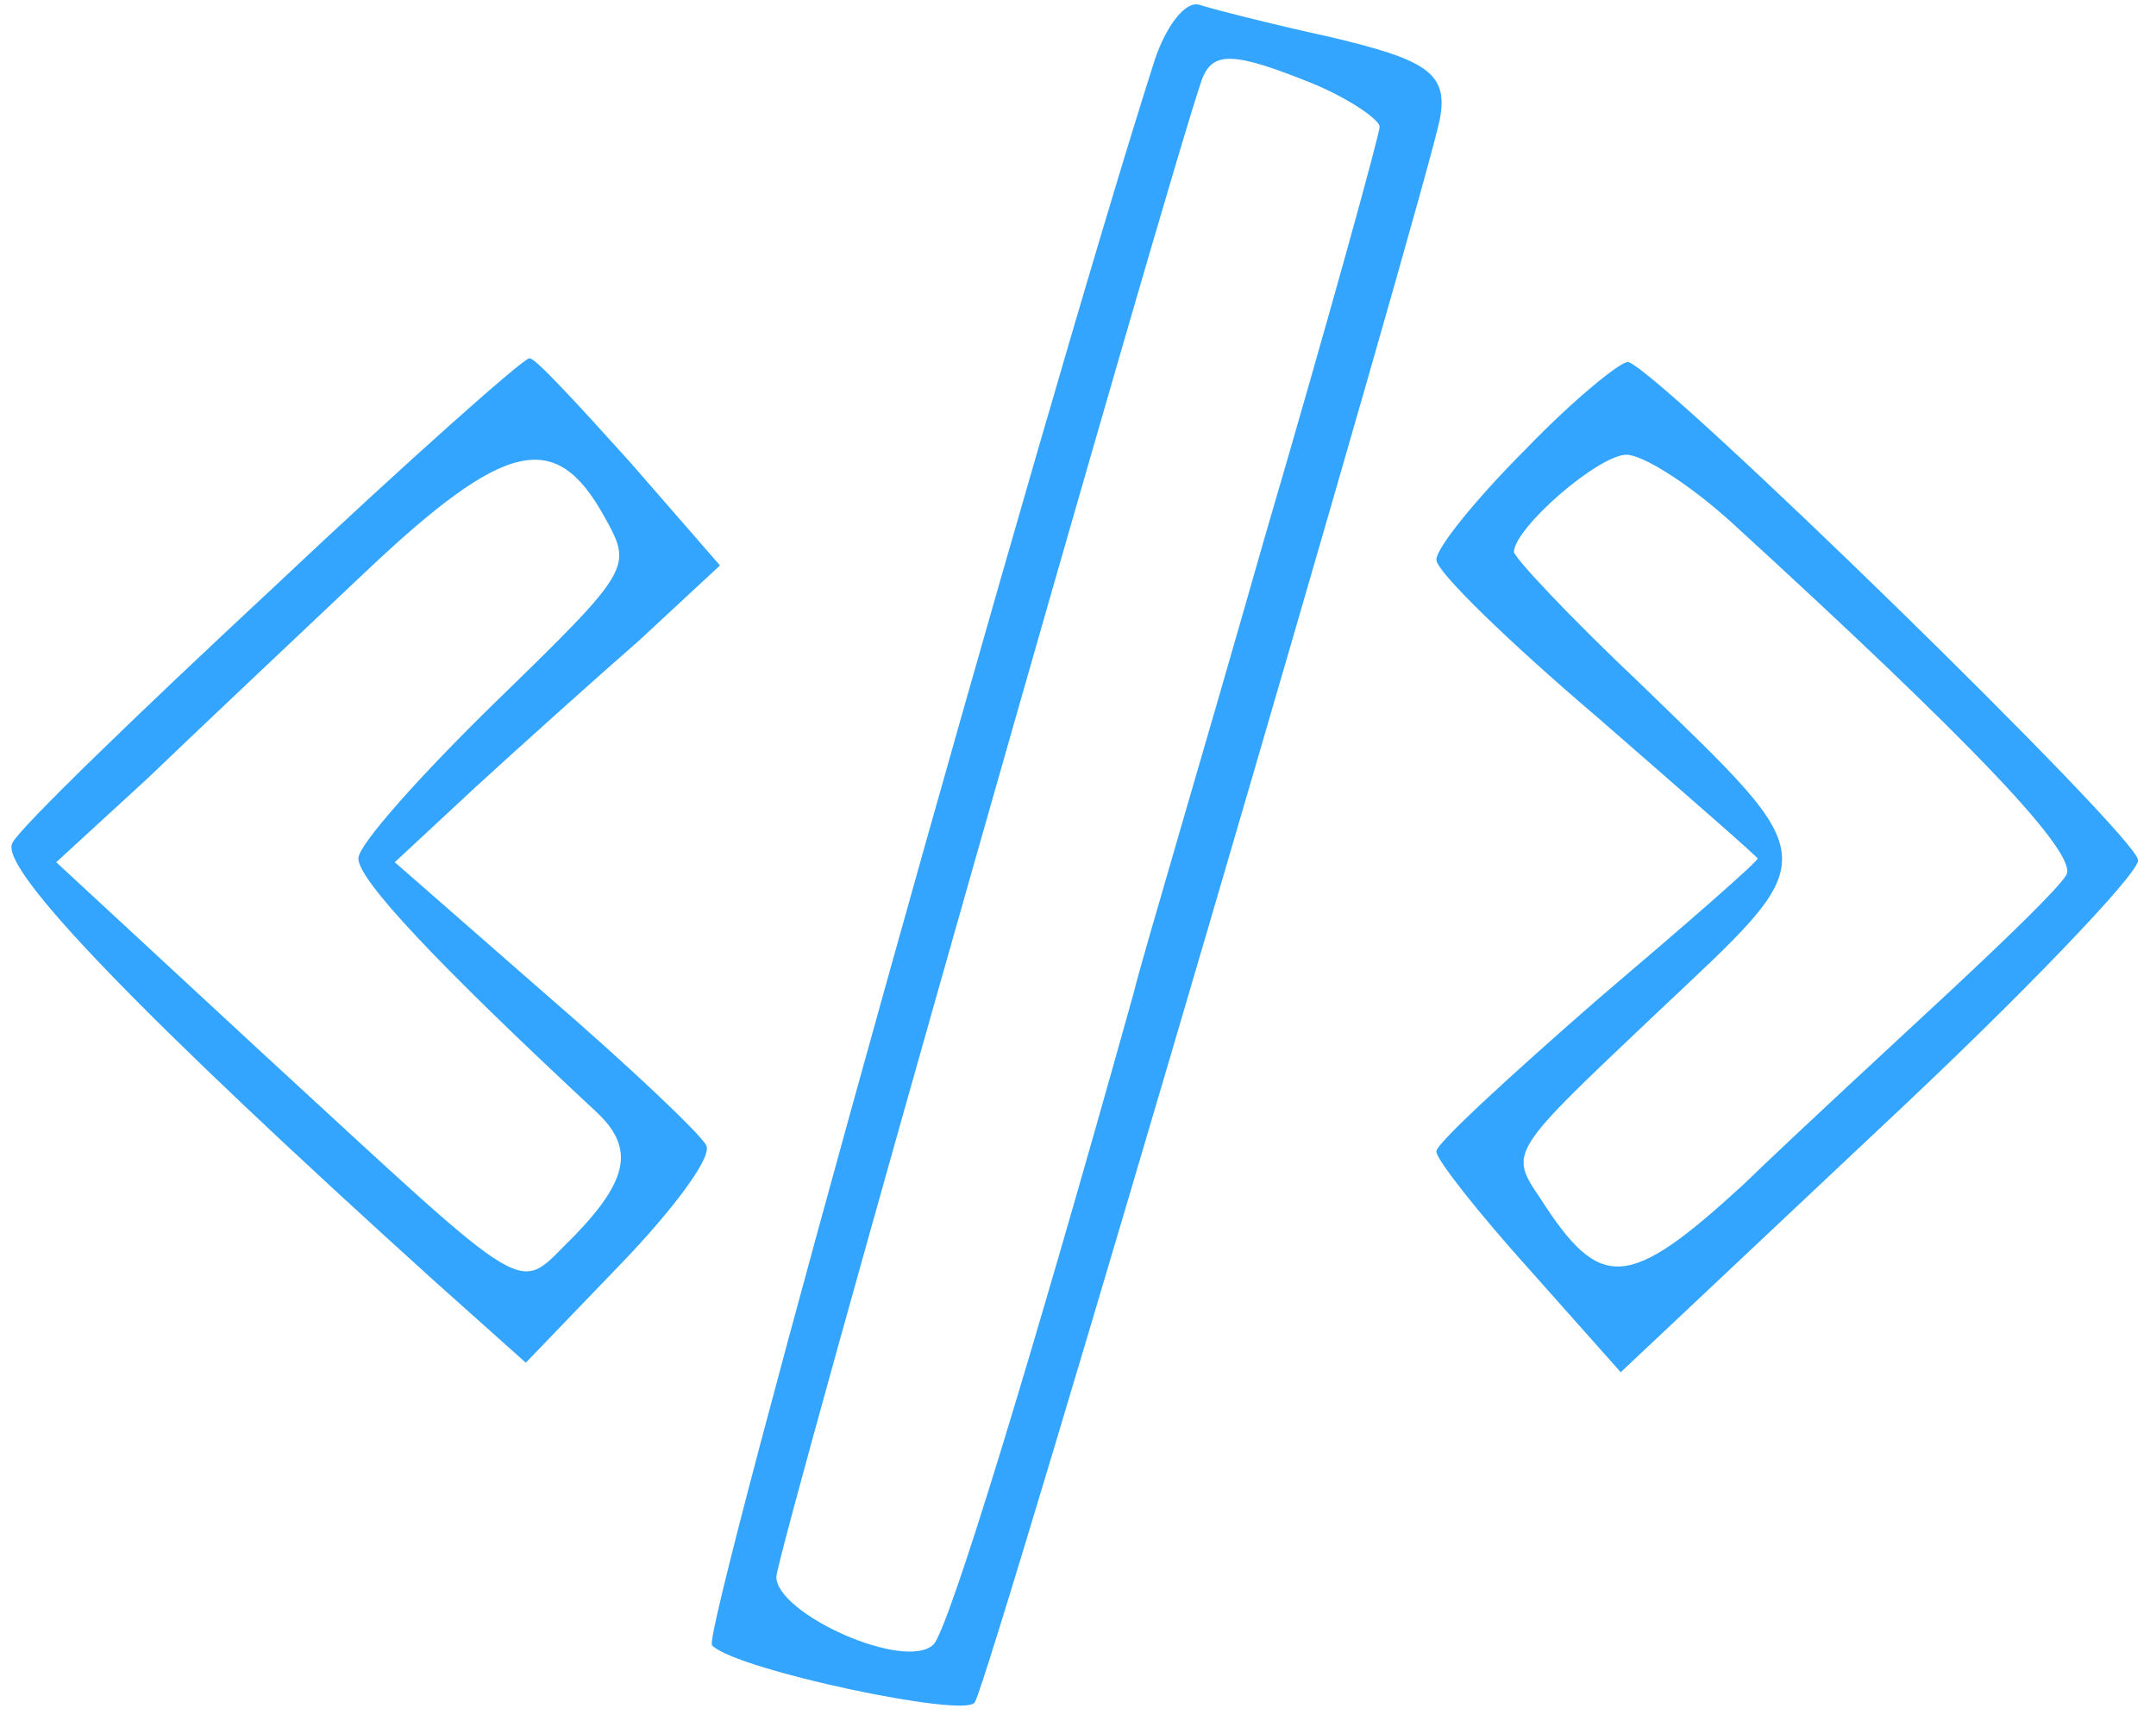
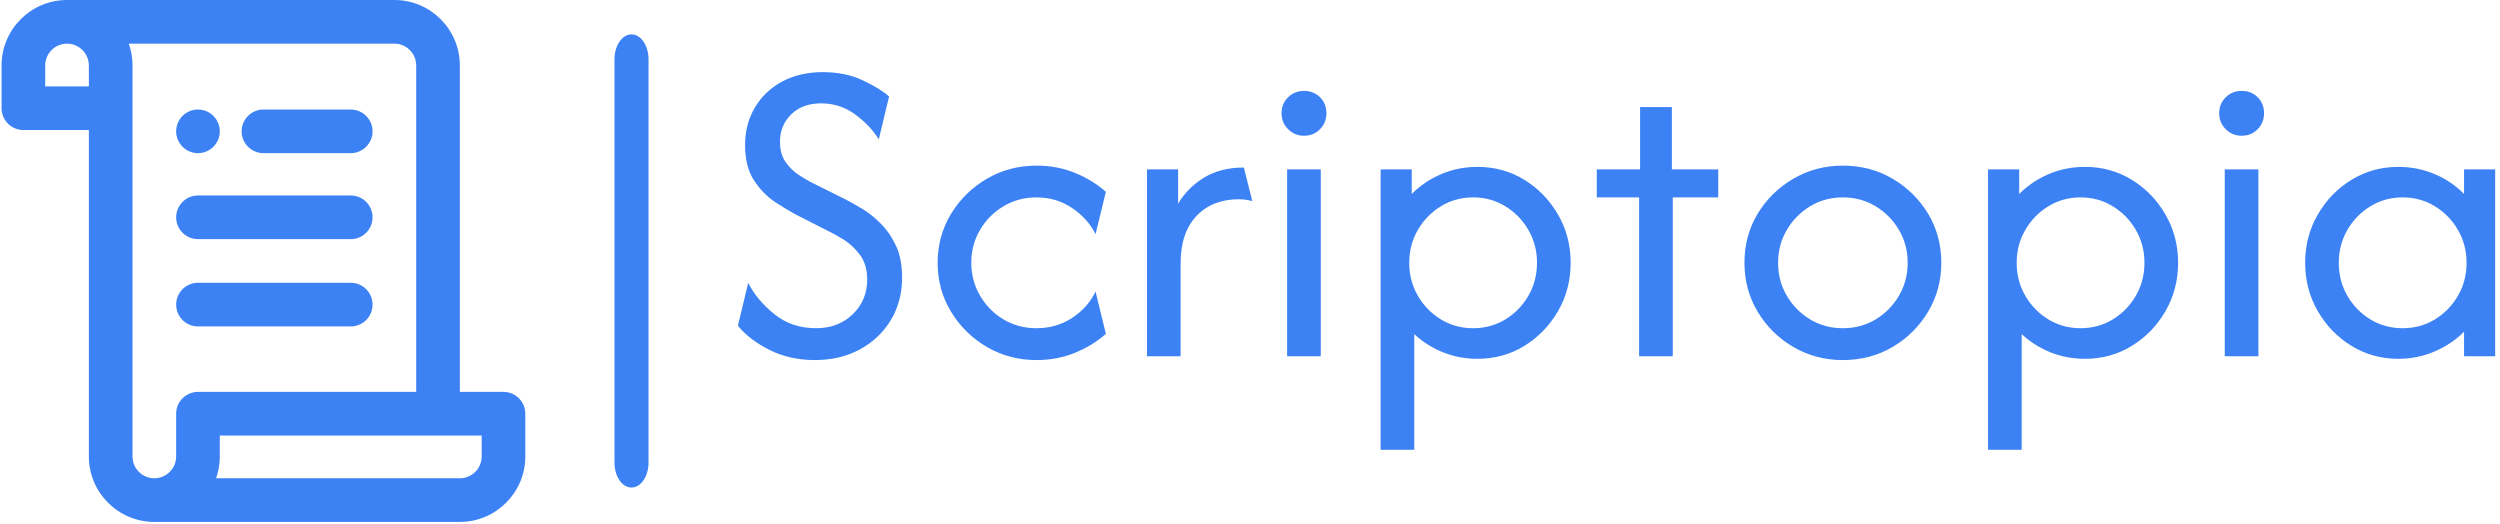
- <svg xmlns="http://www.w3.org/2000/svg" version="1.0" width="114pt" height="91pt" viewBox="0 0 114 91" preserveAspectRatio="xMidYMid meet">
-   <g transform="translate(0,91) scale(0.1,-0.1)" fill="#34a5ff" stroke="#34a5ff">
-     <path d="M611 878 c-58 -181 -240 -833 -234 -838 14 -13 133 -38 138 -30 8 12 242 811 246 838 4 23 -7 30 -58 42 -32 7 -63 15 -69 17 -7 2 -17 -11 -23 -29z m84 -12 c19 -8 35 -19 35 -23 0 -4 -27 -102 -61 -218 -33 -116 -65 -223 -69 -240 -55 -197 -98 -337 -106 -345 -15 -15 -84 16 -84 36 0 13 206 737 225 792 6 16 18 15 60 -2z" />
-     <path d="M145 599 c-72 -67 -134 -127 -138 -135 -7 -13 68 -91 224 -232 l47 -42 50 52 c27 28 48 56 45 62 -3 6 -41 42 -85 80 l-80 70 43 40 c24 22 63 57 87 78 l42 39 -47 54 c-27 30 -50 55 -53 55 -3 0 -64 -54 -135 -121z m175 38 c15 -27 15 -28 -57 -98 -40 -39 -73 -76 -73 -83 0 -11 40 -54 126 -134 20 -19 17 -36 -12 -66 -32 -31 -18 -39 -167 98 l-108 100 49 45 c26 25 78 74 115 109 74 70 101 76 127 29z" />
-     <path d="M807 672 c-26 -26 -47 -52 -47 -58 0 -6 38 -43 85 -83 47 -41 85 -74 85 -75 0 -2 -38 -35 -85 -75 -47 -41 -85 -76 -85 -80 0 -4 22 -32 49 -62 l48 -54 137 129 c75 70 136 134 136 141 0 12 -250 256 -269 263 -3 1 -28 -19 -54 -46z m109 -38 c129 -118 184 -176 177 -187 -4 -7 -32 -34 -62 -62 -29 -27 -79 -73 -109 -102 -61 -56 -76 -57 -108 -7 -17 25 -16 25 61 98 90 85 91 78 -9 175 -36 34 -66 66 -66 69 0 13 45 52 60 52 9 0 34 -16 56 -36z" />
+ <svg xmlns="http://www.w3.org/2000/svg" version="1.1" width="1500" height="314" viewBox="0 0 1500 314">
+   <g transform="matrix(1,0,0,1,-0.9090909,-0.4239427)">
+     <svg viewBox="0 0 396 83" data-background-color="#ffffff" preserveAspectRatio="xMidYMid meet" height="314" width="1500">
+       <g id="tight-bounds" transform="matrix(1,0,0,1,0.24,0.1120613)">
+         <svg viewBox="0 0 395.52 82.776" height="82.776" width="395.52">
+           <g>
+             <svg viewBox="0 0 561.161 117.442" height="82.776" width="395.52">
+               <g>
+                 <rect width="7.664" height="101.976" x="137.916" y="7.733" fill="#3c82f5" opacity="1" stroke-width="0" stroke="transparent" fill-opacity="1" class="rect-qz-0" data-fill-palette-color="primary" rx="1%" id="qz-0" data-palette-color="#3c82f5" />
+               </g>
+               <g transform="matrix(1,0,0,1,165.6412,16.23111)">
+                 <svg viewBox="0 0 395.52 84.98" height="84.98" width="395.52">
+                   <g id="textblocktransform">
+                     <svg viewBox="0 0 395.52 84.98" height="84.98" width="395.52" id="textblock">
+                       <g>
+                         <svg viewBox="0 0 395.52 84.98" height="84.98" width="395.52">
+                           <g transform="matrix(1,0,0,1,0,0)">
+                             <svg width="395.52" viewBox="2.53 -31.67 195.85 42.09" height="84.98" data-palette-color="#3c82f5">
+                               <path d="M11.11 0.42L11.11 0.42Q8.33 0.42 6.09-0.69 3.85-1.81 2.53-3.4L2.53-3.4 3.68-8.19Q4.65-6.25 6.6-4.69 8.54-3.13 11.25-3.13L11.25-3.13Q13.72-3.13 15.33-4.69 16.94-6.25 16.94-8.54L16.94-8.54Q16.94-10.21 16.15-11.28 15.35-12.36 14.34-12.99 13.33-13.61 12.74-13.89L12.74-13.89 8.92-15.83Q8.02-16.32 6.68-17.19 5.35-18.06 4.34-19.58 3.33-21.11 3.33-23.54L3.33-23.54Q3.33-25.9 4.43-27.74 5.52-29.58 7.48-30.63 9.44-31.67 11.98-31.67L11.98-31.67Q14.48-31.67 16.39-30.78 18.3-29.9 19.38-28.96L19.38-28.96 18.23-24.17Q17.36-25.63 15.66-26.91 13.96-28.19 11.81-28.19L11.81-28.19Q9.72-28.19 8.47-26.96 7.22-25.73 7.22-23.92L7.22-23.92Q7.22-22.53 7.86-21.63 8.51-20.73 9.32-20.21 10.14-19.69 10.66-19.41L10.66-19.41 14.55-17.47Q15.24-17.12 16.3-16.49 17.36-15.87 18.4-14.84 19.44-13.82 20.14-12.34 20.83-10.87 20.83-8.78L20.83-8.78Q20.83-6.11 19.57-4.03 18.3-1.94 16.11-0.76 13.92 0.42 11.11 0.42ZM35.83 0.42L35.83 0.42Q32.78 0.42 30.28-1.04 27.78-2.5 26.28-4.97 24.79-7.43 24.79-10.42L24.79-10.42Q24.79-13.4 26.28-15.87 27.78-18.33 30.28-19.79 32.78-21.25 35.83-21.25L35.83-21.25Q38.09-21.25 40.07-20.45 42.05-19.65 43.54-18.33L43.54-18.33 42.39-13.61Q41.53-15.35 39.77-16.53 38.02-17.71 35.8-17.71L35.8-17.71Q33.78-17.71 32.13-16.72 30.48-15.73 29.51-14.08 28.54-12.43 28.54-10.42L28.54-10.42Q28.54-8.44 29.51-6.77 30.48-5.1 32.13-4.11 33.78-3.13 35.8-3.13L35.8-3.13Q38.02-3.13 39.77-4.27 41.53-5.42 42.39-7.22L42.39-7.22 43.54-2.5Q42.05-1.18 40.07-0.38 38.09 0.42 35.83 0.42ZM51.87 0L48.12 0 48.12-20.83 51.59-20.83 51.59-17.01Q52.7-18.85 54.54-19.95 56.38-21.04 58.92-21.04L58.92-21.04 59.86-17.29Q59.2-17.5 58.33-17.5L58.33-17.5Q55.41-17.5 53.64-15.64 51.87-13.78 51.87-10.35L51.87-10.35 51.87 0ZM67.49 0L63.74 0 63.74-20.83 67.49-20.83 67.49 0ZM65.62-24.58L65.62-24.58Q64.58-24.58 63.85-25.31 63.12-26.04 63.12-27.08L63.12-27.08Q63.12-28.16 63.85-28.87 64.58-29.58 65.62-29.58L65.62-29.58Q66.69-29.58 67.41-28.87 68.12-28.16 68.12-27.08L68.12-27.08Q68.12-26.04 67.41-25.31 66.69-24.58 65.62-24.58ZM77.91 10.42L74.16 10.42 74.16-20.83 77.63-20.83 77.63-18.09Q79.05-19.51 80.93-20.31 82.8-21.11 84.96-21.11L84.96-21.11Q87.84-21.11 90.18-19.67 92.52-18.23 93.93-15.8 95.34-13.37 95.34-10.42L95.34-10.42Q95.34-7.47 93.93-5.03 92.52-2.6 90.18-1.16 87.84 0.28 84.96 0.28L84.96 0.28Q82.91 0.28 81.1-0.45 79.3-1.18 77.91-2.47L77.91-2.47 77.91 10.42ZM84.47-3.13L84.47-3.13Q86.45-3.13 88.06-4.11 89.68-5.1 90.63-6.75 91.59-8.4 91.59-10.42L91.59-10.42Q91.59-12.43 90.63-14.08 89.68-15.73 88.06-16.72 86.45-17.71 84.47-17.71L84.47-17.71Q82.49-17.71 80.88-16.72 79.26-15.73 78.31-14.08 77.35-12.43 77.35-10.42L77.35-10.42Q77.35-8.4 78.31-6.75 79.26-5.1 80.88-4.11 82.49-3.13 84.47-3.13ZM106.72 0L102.97 0 102.97-17.71 98.25-17.71 98.25-20.83 103.08-20.83 103.08-27.78 106.62-27.78 106.62-20.83 111.79-20.83 111.79-17.71 106.72-17.71 106.72 0ZM125.68 0.42L125.68 0.42Q122.66 0.42 120.16-1.04 117.66-2.5 116.18-4.97 114.71-7.43 114.71-10.42L114.71-10.42Q114.71-13.44 116.18-15.89 117.66-18.33 120.16-19.79 122.66-21.25 125.68-21.25L125.68-21.25Q128.74-21.25 131.22-19.79 133.7-18.33 135.18-15.89 136.65-13.44 136.65-10.42L136.65-10.42Q136.65-7.43 135.18-4.97 133.7-2.5 131.22-1.04 128.74 0.42 125.68 0.42ZM125.68-3.13L125.68-3.13Q127.69-3.13 129.33-4.11 130.96-5.1 131.93-6.75 132.9-8.4 132.9-10.42L132.9-10.42Q132.9-12.43 131.93-14.08 130.96-15.73 129.33-16.72 127.69-17.71 125.68-17.71L125.68-17.71Q123.67-17.71 122.03-16.72 120.4-15.73 119.43-14.08 118.46-12.43 118.46-10.42L118.46-10.42Q118.46-8.4 119.43-6.75 120.4-5.1 122.03-4.11 123.67-3.13 125.68-3.13ZM145.61 10.42L141.86 10.42 141.86-20.83 145.33-20.83 145.33-18.09Q146.75-19.51 148.63-20.31 150.5-21.11 152.66-21.11L152.66-21.11Q155.54-21.11 157.88-19.67 160.23-18.23 161.63-15.8 163.04-13.37 163.04-10.42L163.04-10.42Q163.04-7.47 161.63-5.03 160.23-2.6 157.88-1.16 155.54 0.28 152.66 0.28L152.66 0.28Q150.61 0.28 148.8-0.45 147-1.18 145.61-2.47L145.61-2.47 145.61 10.42ZM152.17-3.13L152.17-3.13Q154.15-3.13 155.76-4.11 157.38-5.1 158.33-6.75 159.29-8.4 159.29-10.42L159.29-10.42Q159.29-12.43 158.33-14.08 157.38-15.73 155.76-16.72 154.15-17.71 152.17-17.71L152.17-17.71Q150.19-17.71 148.58-16.72 146.96-15.73 146.01-14.08 145.05-12.43 145.05-10.42L145.05-10.42Q145.05-8.4 146.01-6.75 146.96-5.1 148.58-4.11 150.19-3.13 152.17-3.13ZM171.99 0L168.24 0 168.24-20.83 171.99-20.83 171.99 0ZM170.12-24.58L170.12-24.58Q169.08-24.58 168.35-25.31 167.62-26.04 167.62-27.08L167.62-27.08Q167.62-28.16 168.35-28.87 169.08-29.58 170.12-29.58L170.12-29.58Q171.2-29.58 171.91-28.87 172.62-28.16 172.62-27.08L172.62-27.08Q172.62-26.04 171.91-25.31 171.2-24.58 170.12-24.58ZM187.58 0.28L187.58 0.28Q184.73 0.28 182.37-1.16 180.01-2.6 178.61-5.03 177.2-7.47 177.2-10.42L177.2-10.42Q177.2-13.37 178.61-15.8 180.01-18.23 182.37-19.67 184.73-21.11 187.58-21.11L187.58-21.11Q189.73-21.11 191.63-20.31 193.52-19.51 194.91-18.09L194.91-18.09 194.91-20.83 198.38-20.83 198.38 0 194.91 0 194.91-2.74Q193.52-1.35 191.63-0.54 189.73 0.28 187.58 0.28ZM188.07-3.13L188.07-3.13Q190.05-3.13 191.66-4.11 193.28-5.1 194.23-6.75 195.19-8.4 195.19-10.42L195.19-10.42Q195.19-12.43 194.23-14.08 193.28-15.73 191.66-16.72 190.05-17.71 188.07-17.71L188.07-17.71Q186.09-17.71 184.47-16.72 182.86-15.73 181.9-14.08 180.95-12.43 180.95-10.42L180.95-10.42Q180.95-8.4 181.9-6.75 182.86-5.1 184.47-4.11 186.09-3.13 188.07-3.13Z" opacity="1" transform="matrix(1,0,0,1,0,0)" fill="#3c82f5" class="wordmark-text-0" data-fill-palette-color="primary" id="text-0" />
+                             </svg>
+                           </g>
+                         </svg>
+                       </g>
+                     </svg>
+                   </g>
+                 </svg>
+               </g>
+               <g>
+                 <svg viewBox="0 0 117.854 117.442" height="117.442" width="117.854">
+                   <g>
+                     <svg viewBox="0 0.042 24 23.916" enable-background="new 0 0 24 24" x="0" y="0" height="117.442" width="117.854" class="icon-icon-0" data-fill-palette-color="accent" id="icon-0">
+                       <g fill="#3c82f5" data-fill-palette-color="accent">
+                         <path d="M20 20c-0.553 0-1-0.447-1-1v-15.958c0-0.552 0.447-1 1-1s1 0.448 1 1v15.958c0 0.553-0.447 1-1 1zM20 4.042c-0.553 0-1-0.448-1-1 0-0.551-0.448-1-1-1h-15c-0.552 0-1-0.448-1-1s0.448-1 1-1h15c1.654 0 3 1.346 3 3 0 0.552-0.447 1-1 1zM21 23.958c-0.553 0-1-0.447-1-1 0-0.552 0.447-1 1-1 0.552 0 1-0.448 1-1v-0.958h-13c-0.552 0-1-0.447-1-1 0-0.552 0.448-1 1-1h14c0.553 0 1 0.448 1 1v1.958c0 1.654-1.346 3-3 3zM7 23.958c-1.654 0-3-1.346-3-3 0-0.552 0.448-1 1-1s1 0.448 1 1 0.449 1 1 1 1-0.448 1-1v-1.958c0-0.552 0.448-1 1-1s1 0.448 1 1v1.958c0 1.654-1.346 3-3 3zM21 23.958h-14c-1.654 0-3-1.346-3-3v-14.958h-3c-0.552 0-1-0.448-1-1v-1.958c0-1.654 1.346-3 3-3s3 1.346 3 3v17.917c0 0.552 0.449 1 1 1h14c0.553 0 1 0.447 1 1 0 0.551-0.447 0.999-1 0.999z m-19-19.958h2v-0.958c0-0.551-0.449-1-1-1s-1 0.449-1 1v0.958zM16 11h-7c-0.552 0-1-0.448-1-1s0.448-1 1-1h7c0.553 0 1 0.448 1 1s-0.447 1-1 1zM16 7.06h-4c-0.55 0-1-0.45-1-1s0.45-1 1-1h4c0.55 0 1 0.45 1 1s-0.45 1-1 1z m-7 0c-0.55 0-1-0.45-1-1s0.45-1 1-1 1 0.45 1 1-0.45 1-1 1zM16 15h-7c-0.552 0-1-0.447-1-1s0.448-1 1-1h7c0.553 0 1 0.447 1 1s-0.447 1-1 1z" fill="#3c82f5" data-fill-palette-color="accent" />
+                       </g>
+                     </svg>
+                   </g>
+                 </svg>
+               </g>
+             </svg>
+           </g>
+           <defs />
+         </svg>
+         <rect width="395.52" height="82.776" fill="none" stroke="none" visibility="hidden" />
+       </g>
+     </svg>
  </g>
</svg>
